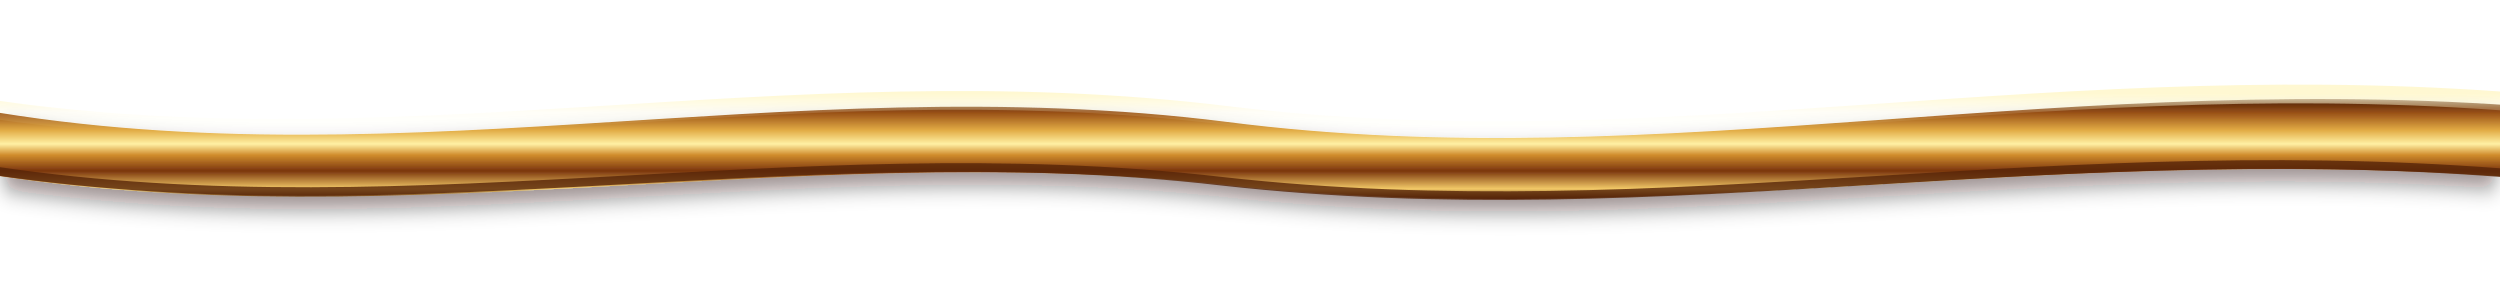
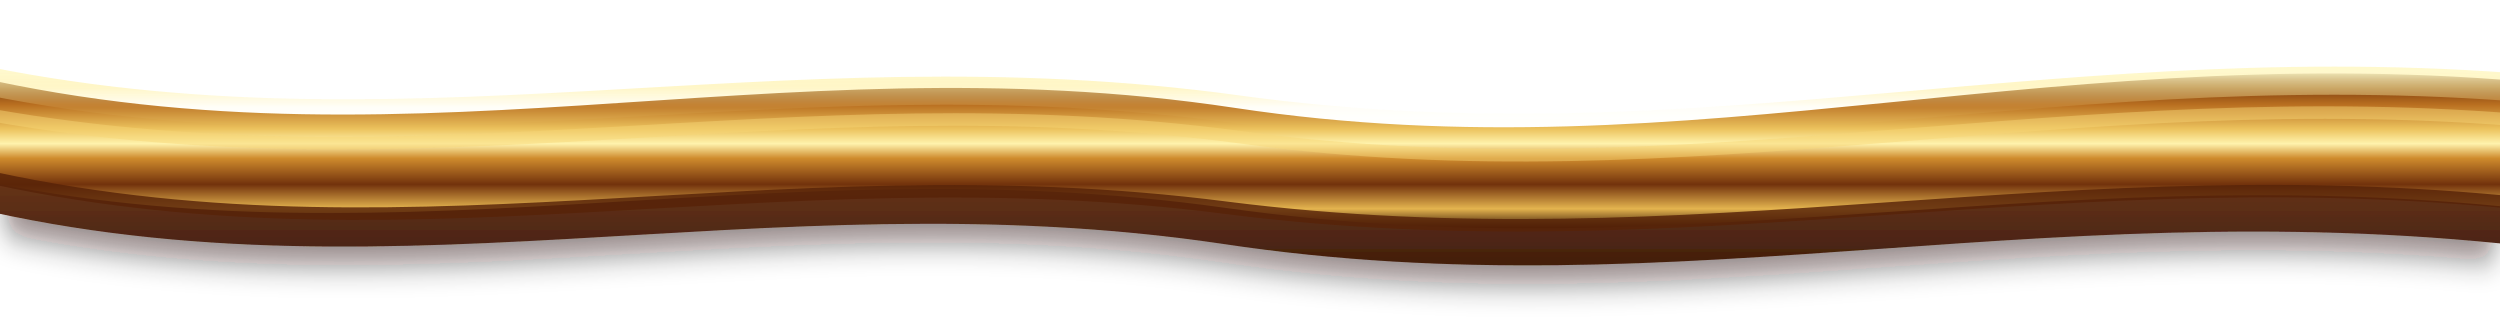
- <svg xmlns="http://www.w3.org/2000/svg" viewBox="0 0 1600 180" preserveAspectRatio="none">
+ <svg xmlns="http://www.w3.org/2000/svg" viewBox="0 0 1600 210" preserveAspectRatio="none">
  <defs>
    <linearGradient id="gold" x1="0" y1="0" x2="0" y2="1">
-       <stop offset="0" stop-color="#4a1d06" />
-       <stop offset=".14" stop-color="#9a5218" />
-       <stop offset=".31" stop-color="#e1aa43" />
-       <stop offset=".45" stop-color="#fff0a4" />
-       <stop offset=".56" stop-color="#d18d2d" />
-       <stop offset=".72" stop-color="#7b360d" />
-       <stop offset=".90" stop-color="#f3ca68" />
-       <stop offset="1" stop-color="#4d1d06" />
+       <stop offset="0" stop-color="#2f1104" />
+       <stop offset=".10" stop-color="#6d300b" />
+       <stop offset=".24" stop-color="#b96f20" />
+       <stop offset=".39" stop-color="#ecc35e" />
+       <stop offset=".48" stop-color="#fff3ad" />
+       <stop offset=".57" stop-color="#cf8b2d" />
+       <stop offset=".73" stop-color="#72320c" />
+       <stop offset=".88" stop-color="#e4b44f" />
+       <stop offset="1" stop-color="#371404" />
    </linearGradient>
-     <linearGradient id="shine" x1="0" y1="0" x2="0" y2="1">
-       <stop offset="0" stop-color="#fff8cf" stop-opacity=".92" />
-       <stop offset=".5" stop-color="#fff8cf" stop-opacity=".15" />
-       <stop offset="1" stop-color="#fff8cf" stop-opacity="0" />
+     <linearGradient id="highlight" x1="0" y1="0" x2="0" y2="1">
+       <stop offset="0" stop-color="#fff8c9" stop-opacity=".98" />
+       <stop offset=".28" stop-color="#fff0a4" stop-opacity=".64" />
+       <stop offset=".64" stop-color="#fff0a4" stop-opacity=".08" />
+       <stop offset="1" stop-color="#fff0a4" stop-opacity="0" />
    </linearGradient>
-     <filter id="shadow" x="-5%" y="-150%" width="110%" height="400%">
-       <feDropShadow dx="0" dy="8" stdDeviation="7" flood-color="#17070d" flood-opacity=".44" />
+     <linearGradient id="underside" x1="0" y1="0" x2="0" y2="1">
+       <stop offset="0" stop-color="#8a4515" />
+       <stop offset="1" stop-color="#3b1605" />
+     </linearGradient>
+     <filter id="shadow" x="-6%" y="-80%" width="112%" height="300%">
+       <feDropShadow dx="0" dy="12" stdDeviation="10" flood-color="#14060c" flood-opacity=".48" />
    </filter>
  </defs>
-   <path d="M-40 65  C240 122 500 42 785 78  C1065 114 1325 42 1640 70  L1640 116  C1320 87 1070 150 782 118  C500 88 235 158 -40 106 Z" fill="url(#gold)" filter="url(#shadow)" />
-   <path d="M-30 66  C245 113 500 39 786 74  C1067 108 1320 39 1630 67" fill="none" stroke="url(#shine)" stroke-width="12" stroke-linecap="round" />
-   <path d="M-30 105  C245 153 505 84 782 116  C1068 148 1320 84 1630 113" fill="none" stroke="#562408" stroke-width="5.5" stroke-linecap="round" opacity=".8" />
+   <path d="M-45 57  C250 139 490 38 790 86  C1090 134 1320 35 1645 72  L1645 161  C1320 118 1080 201 782 156  C485 112 235 202 -45 126 Z" fill="url(#underside)" opacity=".96" filter="url(#shadow)" />
+   <path d="M-45 42  C250 119 492 24 790 69  C1087 114 1320 20 1645 55  L1645 137  C1325 96 1085 176 784 133  C485 91 237 178 -45 108 Z" fill="url(#gold)" />
+   <path d="M-35 46  C252 112 495 29 792 70  C1091 111 1323 29 1635 58" fill="none" stroke="url(#highlight)" stroke-width="18" stroke-linecap="round" opacity=".94" />
+   <path d="M-20 71  C270 126 505 49 795 88  C1082 127 1325 51 1625 78" fill="none" stroke="#f6d577" stroke-opacity=".46" stroke-width="8" stroke-linecap="round" />
+   <path d="M-30 108  C250 177 490 95 785 133  C1085 171 1325 97 1630 132" fill="none" stroke="#572207" stroke-width="8" stroke-linecap="round" opacity=".82" />
</svg>
